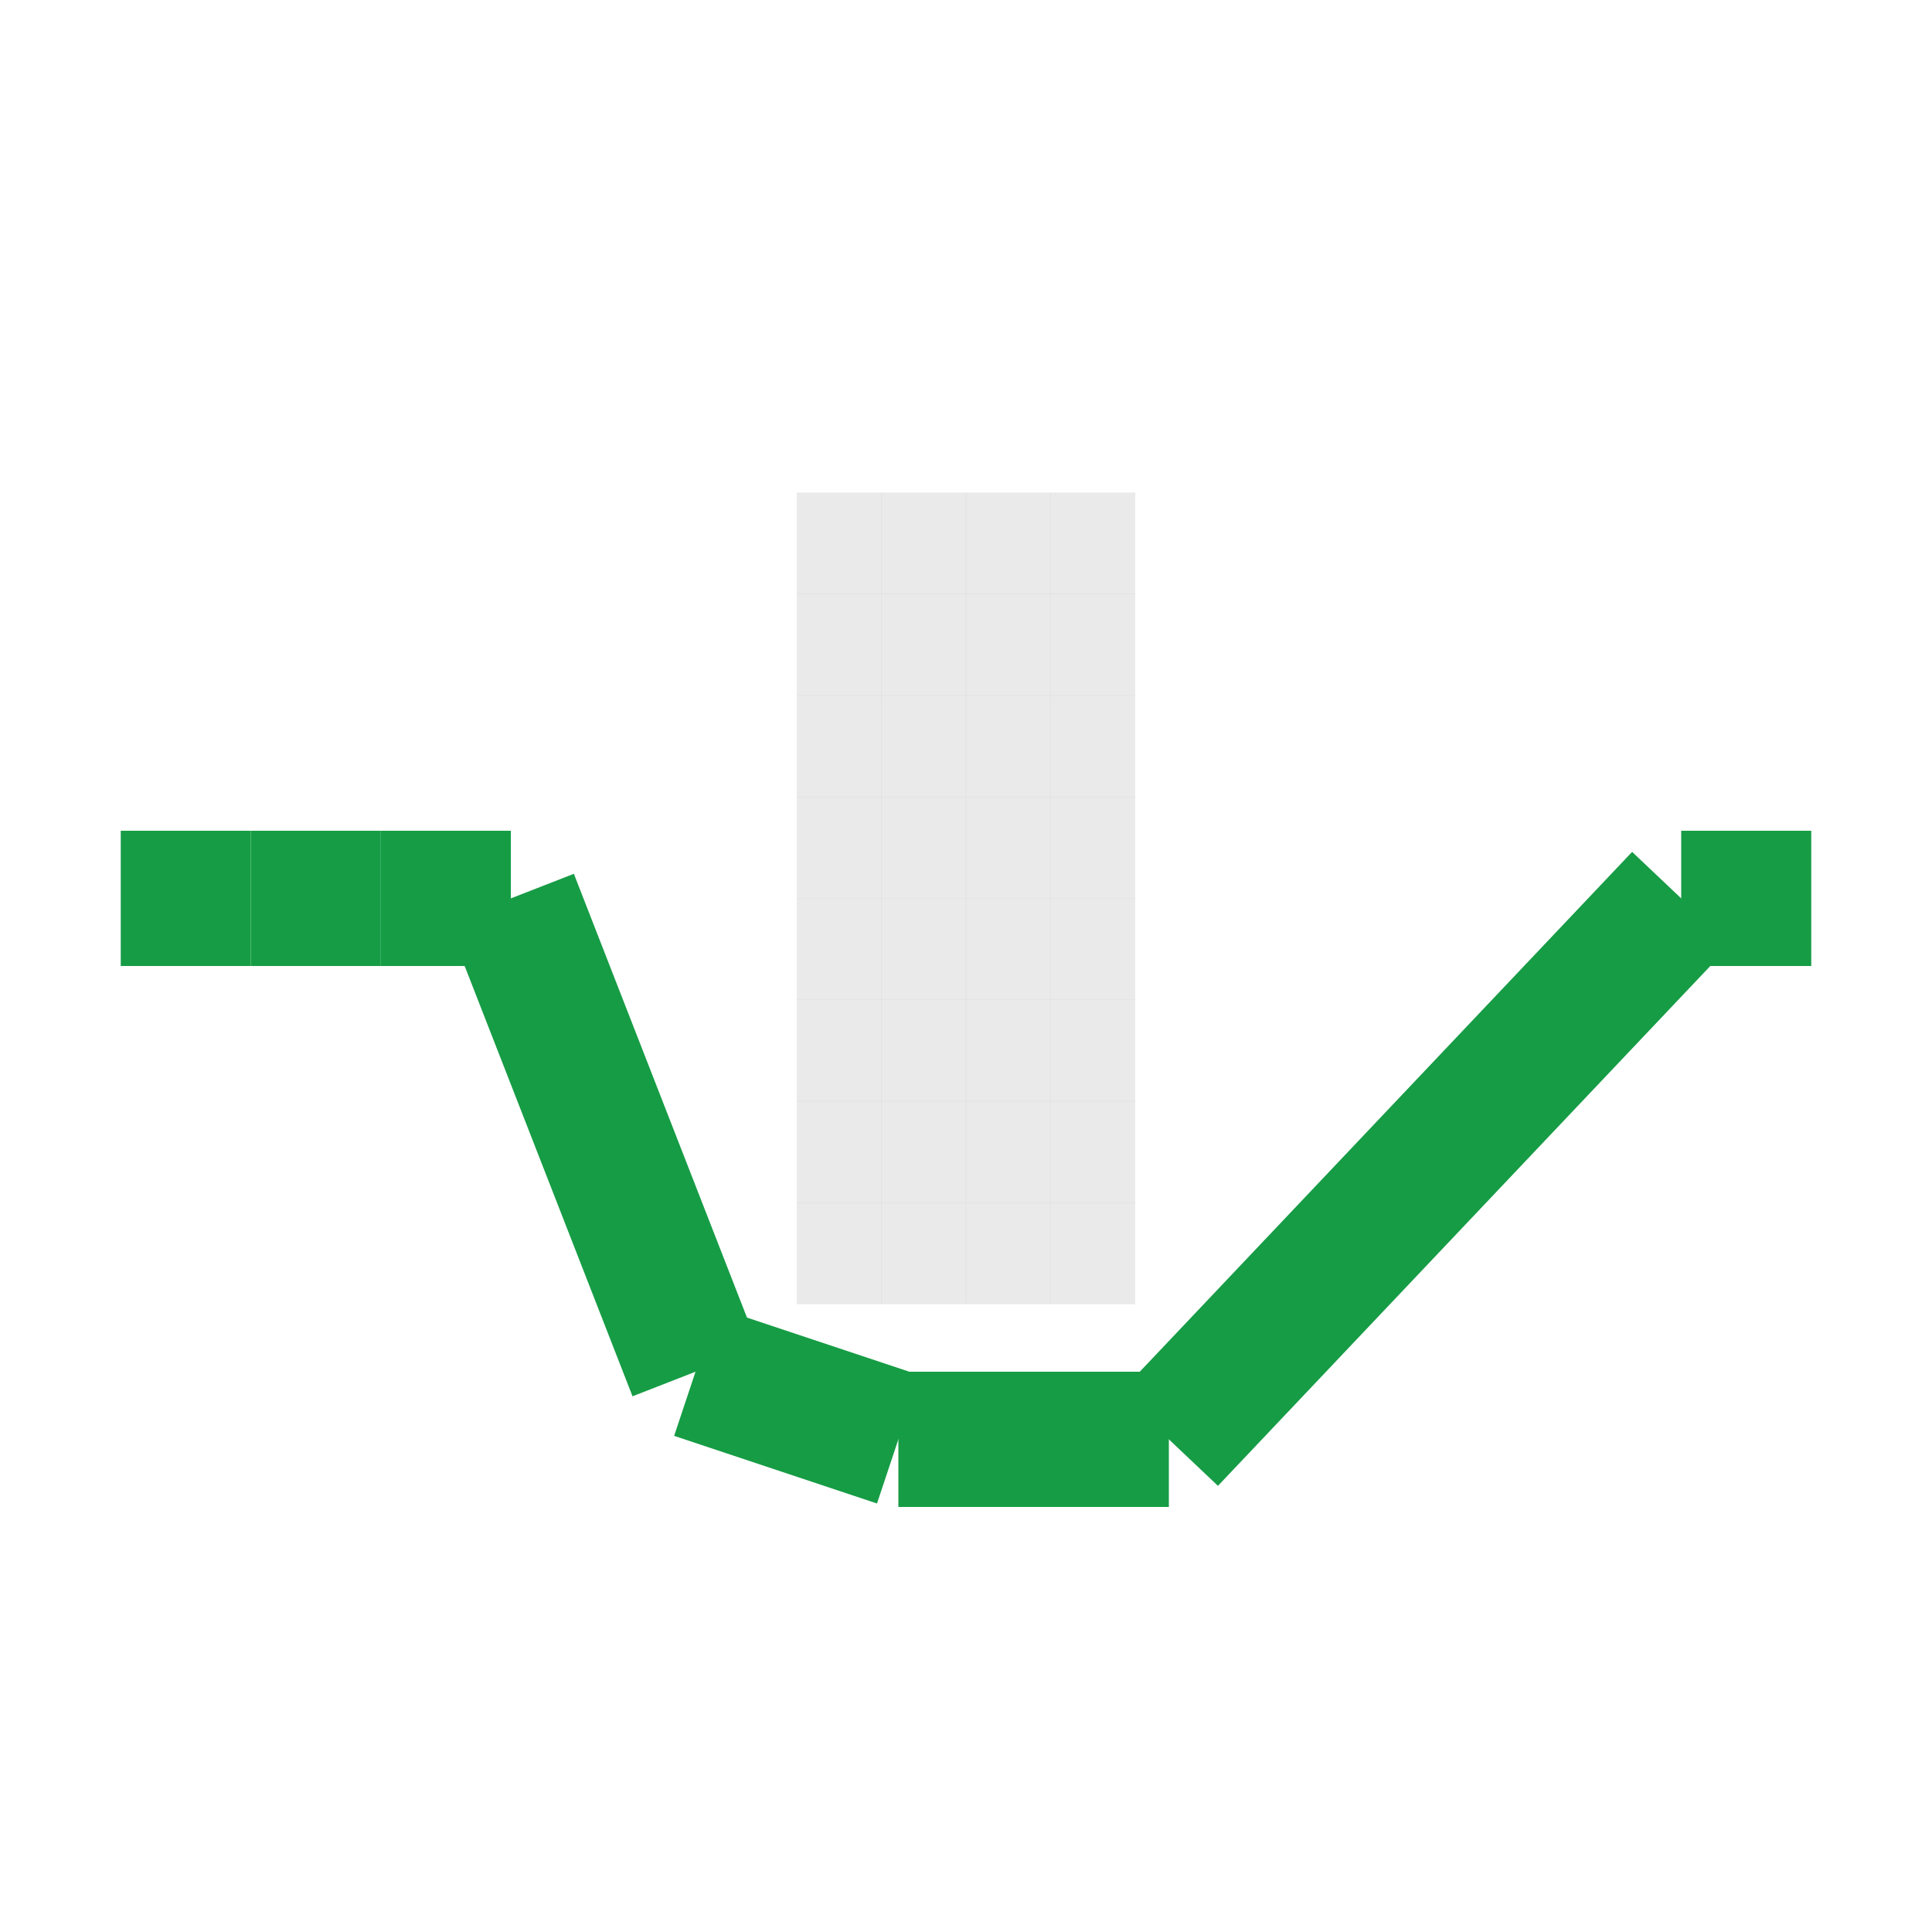
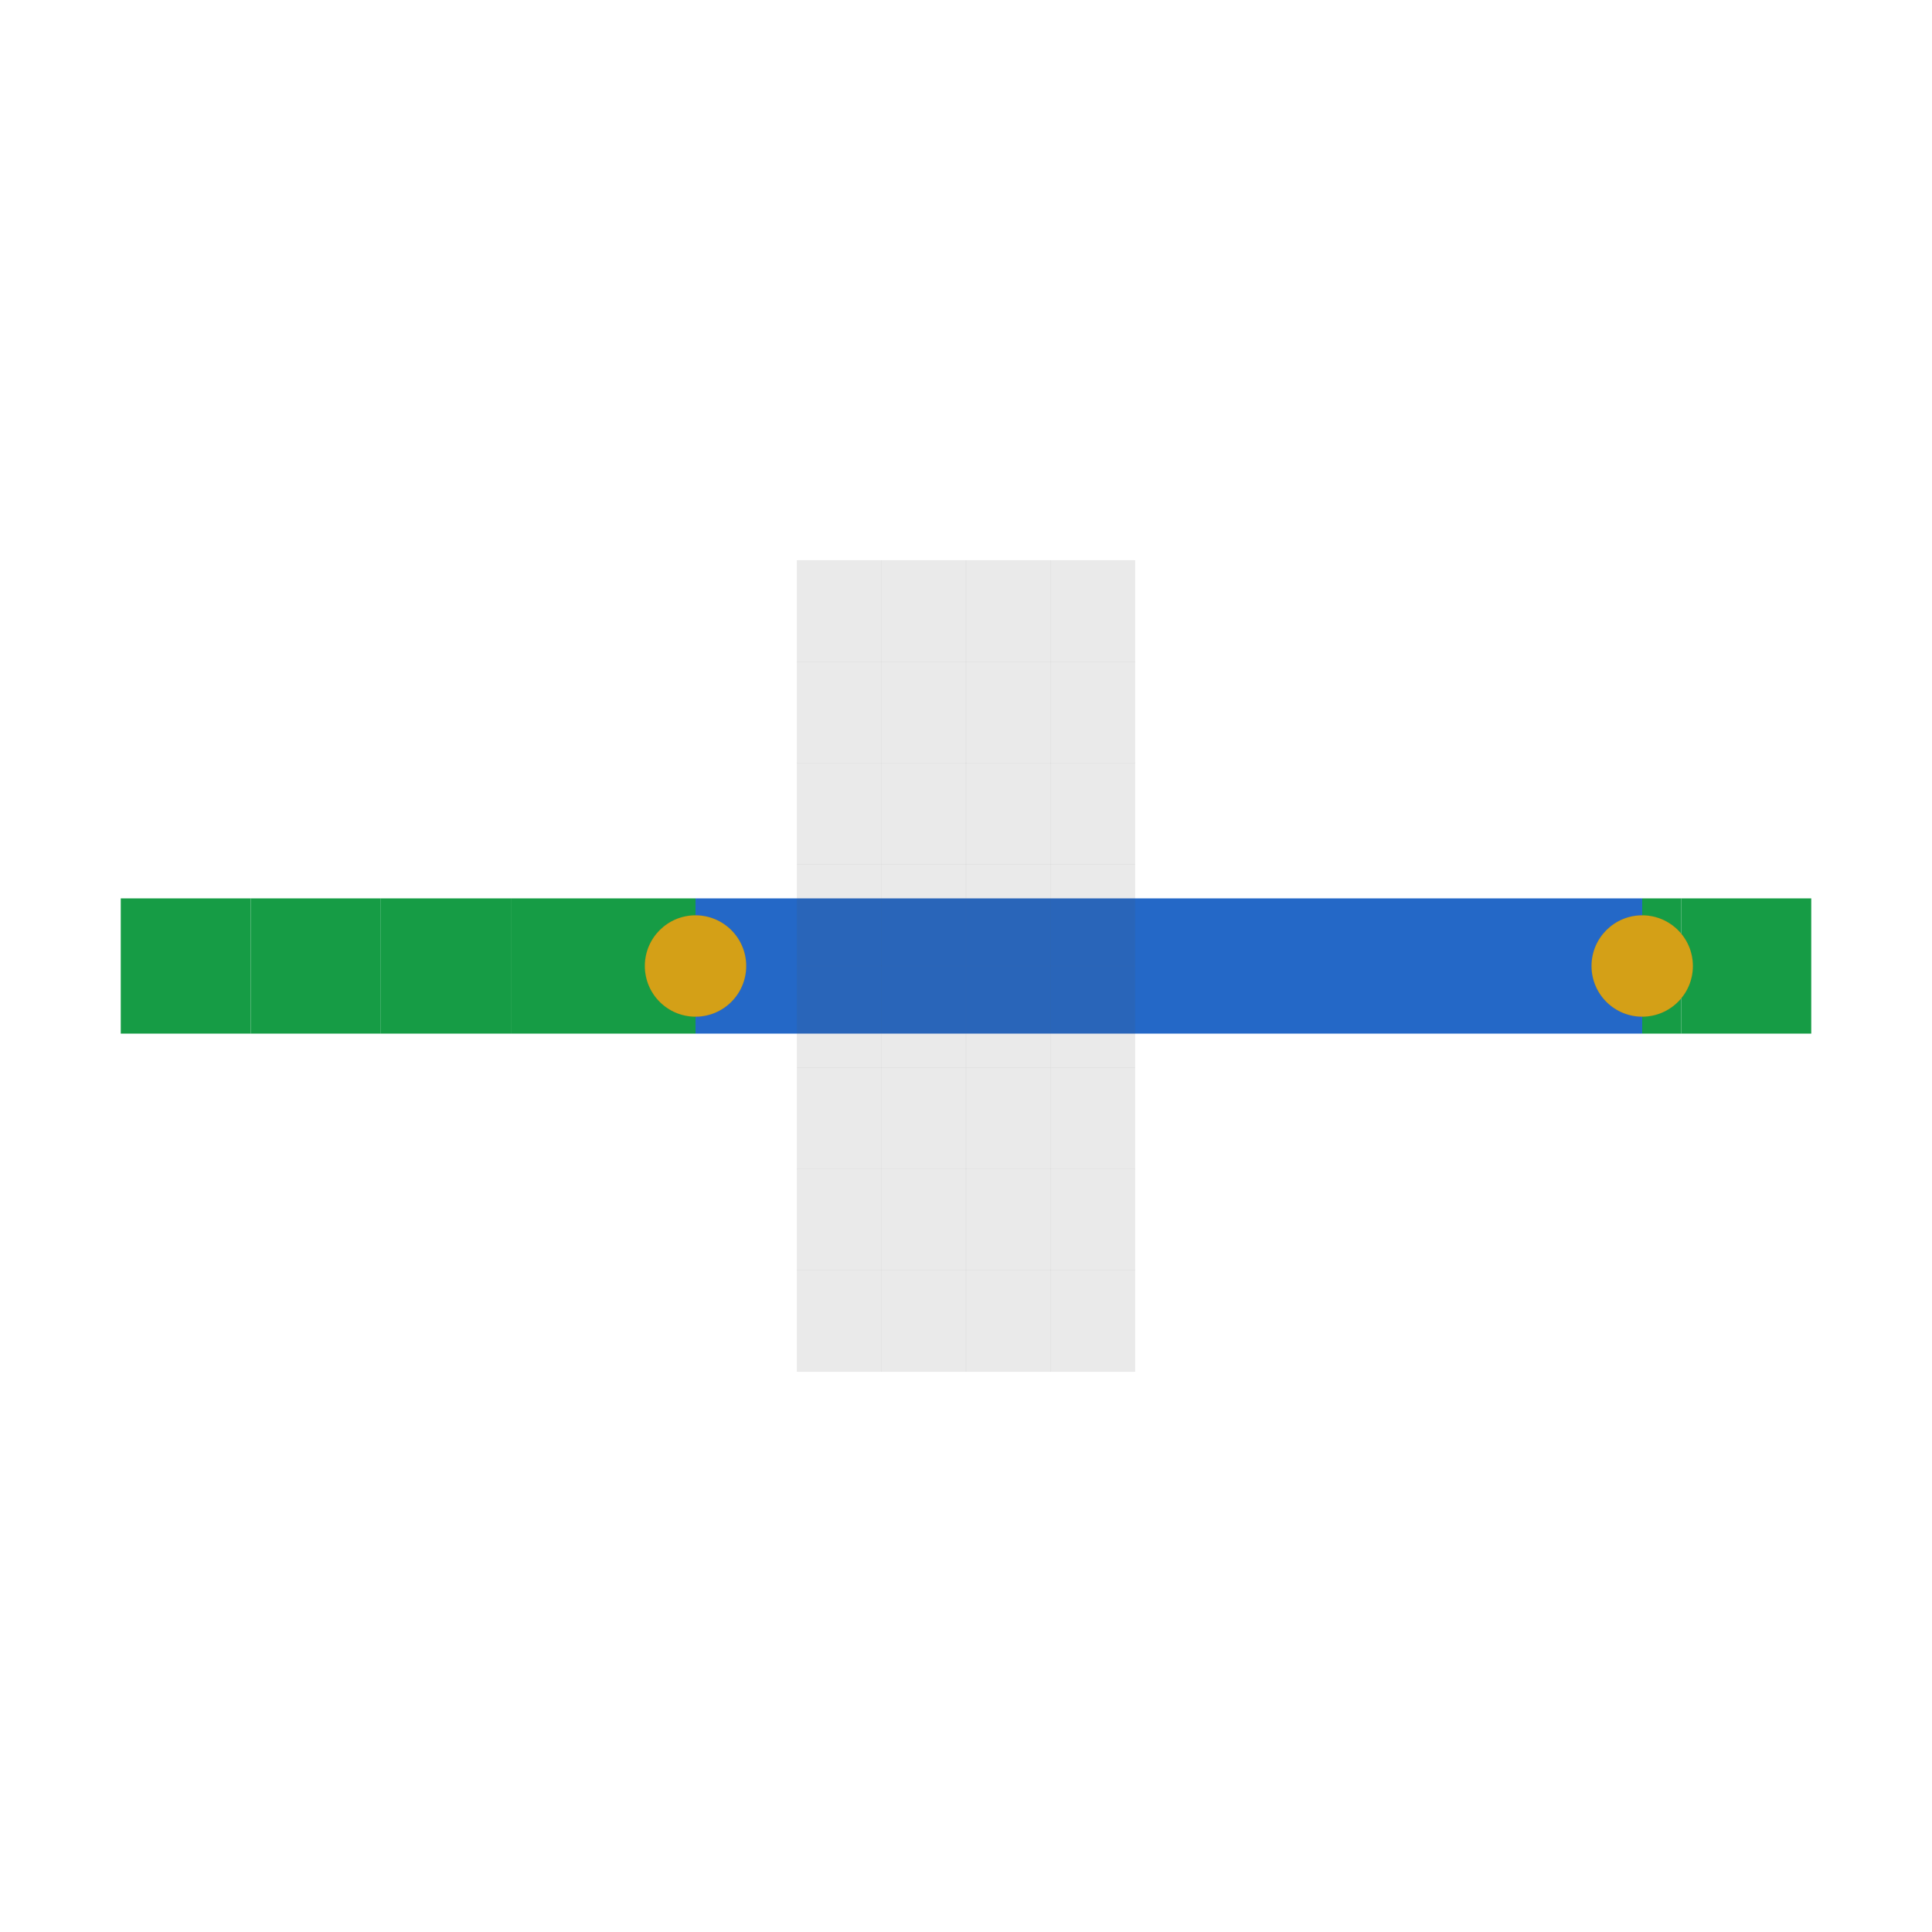
<svg xmlns="http://www.w3.org/2000/svg" width="640" height="640" viewBox="0 0 640 640">
  <rect width="100%" height="100%" fill="white" />
  <g>
-     <polyline data-points="-5,0 -4.230769230769231,0" data-type="line" data-label="" points="40,297.6 83.077,297.6" fill="none" stroke="#169c45" stroke-width="44.8" />
+     <polyline data-points="-5,0 -4.230769230769231,0" data-type="line" data-label="" points="40,320 83.077,320" fill="none" stroke="#169c45" stroke-width="44.8" />
  </g>
  <g>
-     <polyline data-points="-4.230769230769231,0 -3.4615384615384617,0" data-type="line" data-label="" points="83.077,297.6 126.154,297.6" fill="none" stroke="#169c45" stroke-width="44.8" />
+     <polyline data-points="-4.230769230769231,0 -3.4615384615384617,0" data-type="line" data-label="" points="83.077,320 126.154,320" fill="none" stroke="#169c45" stroke-width="44.8" />
  </g>
  <g>
-     <polyline data-points="-3.4615384615384617,0 -2.692307692307692,0" data-type="line" data-label="" points="126.154,297.6 169.231,297.6" fill="none" stroke="#169c45" stroke-width="44.8" />
+     <polyline data-points="-3.4615384615384617,0 -2.692307692307692,0" data-type="line" data-label="" points="126.154,320 169.231,320" fill="none" stroke="#169c45" stroke-width="44.8" />
  </g>
  <g>
-     <polyline data-points="-2.692307692307692,0 -1.6000000000000005,-2.8" data-type="line" data-label="" points="169.231,297.6 230.4,454.4" fill="none" stroke="#169c45" stroke-width="44.8" />
+     <polyline data-points="-2.692307692307692,0 -1.6000000000000005,0" data-type="line" data-label="" points="169.231,320 230.4,320" fill="none" stroke="#169c45" stroke-width="44.8" />
  </g>
  <g>
-     <polyline data-points="-1.6000000000000005,-2.8 -0.40000000000000036,-3.2" data-type="line" data-label="" points="230.4,454.4 297.6,476.8" fill="none" stroke="#169c45" stroke-width="44.8" />
+     <polyline data-points="-1.6000000000000005,0 4.000000000000001,0" data-type="line" data-label="" points="230.4,320 544,320" fill="none" stroke="#2468c7" stroke-width="44.8" />
  </g>
  <g>
-     <polyline data-points="-0.40000000000000036,-3.2 1.2000000000000002,-3.2" data-type="line" data-label="" points="297.6,476.8 387.2,476.8" fill="none" stroke="#169c45" stroke-width="44.8" />
+     <polyline data-points="4.000000000000001,0 4.230769230769232,0" data-type="line" data-label="" points="544,320 556.923,320" fill="none" stroke="#169c45" stroke-width="44.8" />
  </g>
  <g>
-     <polyline data-points="1.2000000000000002,-3.2 4.230769230769232,0" data-type="line" data-label="" points="387.2,476.8 556.923,297.6" fill="none" stroke="#169c45" stroke-width="44.8" />
+     <polyline data-points="4.230769230769232,0 5,0" data-type="line" data-label="" points="556.923,320 600,320" fill="none" stroke="#169c45" stroke-width="44.8" />
  </g>
  <g>
-     <polyline data-points="4.230769230769232,0 5,0" data-type="line" data-label="" points="556.923,297.6 600,297.6" fill="none" stroke="#169c45" stroke-width="44.8" />
+     <rect data-type="rect" data-label="" data-x="-0.75" data-y="-2.1" x="264" y="420.8" width="28" height="33.6" fill="rgba(80,80,80,0.12)" stroke="rgba(80,80,80,0.35)" stroke-width="0.018" />
  </g>
  <g>
-     <rect data-type="rect" data-label="" data-x="-0.75" data-y="-2.1" x="264" y="398.4" width="28" height="33.6" fill="rgba(80,80,80,0.12)" stroke="rgba(80,80,80,0.35)" stroke-width="0.018" />
+     <rect data-type="rect" data-label="" data-x="-0.25" data-y="-2.1" x="292" y="420.8" width="28" height="33.6" fill="rgba(80,80,80,0.12)" stroke="rgba(80,80,80,0.35)" stroke-width="0.018" />
  </g>
  <g>
-     <rect data-type="rect" data-label="" data-x="-0.25" data-y="-2.1" x="292" y="398.4" width="28" height="33.6" fill="rgba(80,80,80,0.12)" stroke="rgba(80,80,80,0.35)" stroke-width="0.018" />
+     <rect data-type="rect" data-label="" data-x="0.25" data-y="-2.1" x="320" y="420.8" width="28" height="33.6" fill="rgba(80,80,80,0.12)" stroke="rgba(80,80,80,0.35)" stroke-width="0.018" />
  </g>
  <g>
-     <rect data-type="rect" data-label="" data-x="0.25" data-y="-2.1" x="320" y="398.4" width="28" height="33.6" fill="rgba(80,80,80,0.12)" stroke="rgba(80,80,80,0.35)" stroke-width="0.018" />
+     <rect data-type="rect" data-label="" data-x="0.75" data-y="-2.1" x="348" y="420.8" width="28" height="33.6" fill="rgba(80,80,80,0.12)" stroke="rgba(80,80,80,0.35)" stroke-width="0.018" />
  </g>
  <g>
-     <rect data-type="rect" data-label="" data-x="0.75" data-y="-2.1" x="348" y="398.4" width="28" height="33.6" fill="rgba(80,80,80,0.12)" stroke="rgba(80,80,80,0.35)" stroke-width="0.018" />
+     <rect data-type="rect" data-label="" data-x="-0.75" data-y="-1.5" x="264" y="387.2" width="28" height="33.6" fill="rgba(80,80,80,0.12)" stroke="rgba(80,80,80,0.35)" stroke-width="0.018" />
  </g>
  <g>
-     <rect data-type="rect" data-label="" data-x="-0.75" data-y="-1.5" x="264" y="364.8" width="28" height="33.6" fill="rgba(80,80,80,0.12)" stroke="rgba(80,80,80,0.35)" stroke-width="0.018" />
+     <rect data-type="rect" data-label="" data-x="-0.25" data-y="-1.5" x="292" y="387.2" width="28" height="33.6" fill="rgba(80,80,80,0.12)" stroke="rgba(80,80,80,0.35)" stroke-width="0.018" />
  </g>
  <g>
-     <rect data-type="rect" data-label="" data-x="-0.25" data-y="-1.5" x="292" y="364.8" width="28" height="33.6" fill="rgba(80,80,80,0.12)" stroke="rgba(80,80,80,0.35)" stroke-width="0.018" />
+     <rect data-type="rect" data-label="" data-x="0.25" data-y="-1.5" x="320" y="387.2" width="28" height="33.6" fill="rgba(80,80,80,0.12)" stroke="rgba(80,80,80,0.35)" stroke-width="0.018" />
  </g>
  <g>
-     <rect data-type="rect" data-label="" data-x="0.25" data-y="-1.5" x="320" y="364.8" width="28" height="33.6" fill="rgba(80,80,80,0.12)" stroke="rgba(80,80,80,0.35)" stroke-width="0.018" />
+     <rect data-type="rect" data-label="" data-x="0.75" data-y="-1.5" x="348" y="387.2" width="28" height="33.6" fill="rgba(80,80,80,0.12)" stroke="rgba(80,80,80,0.35)" stroke-width="0.018" />
  </g>
  <g>
-     <rect data-type="rect" data-label="" data-x="0.75" data-y="-1.5" x="348" y="364.8" width="28" height="33.6" fill="rgba(80,80,80,0.12)" stroke="rgba(80,80,80,0.35)" stroke-width="0.018" />
+     <rect data-type="rect" data-label="" data-x="-0.75" data-y="-0.8999999999999999" x="264" y="353.6" width="28" height="33.6" fill="rgba(80,80,80,0.12)" stroke="rgba(80,80,80,0.35)" stroke-width="0.018" />
  </g>
  <g>
-     <rect data-type="rect" data-label="" data-x="-0.75" data-y="-0.8999999999999999" x="264" y="331.2" width="28" height="33.6" fill="rgba(80,80,80,0.12)" stroke="rgba(80,80,80,0.35)" stroke-width="0.018" />
+     <rect data-type="rect" data-label="" data-x="-0.25" data-y="-0.8999999999999999" x="292" y="353.6" width="28" height="33.6" fill="rgba(80,80,80,0.12)" stroke="rgba(80,80,80,0.35)" stroke-width="0.018" />
  </g>
  <g>
-     <rect data-type="rect" data-label="" data-x="-0.25" data-y="-0.8999999999999999" x="292" y="331.2" width="28" height="33.6" fill="rgba(80,80,80,0.12)" stroke="rgba(80,80,80,0.35)" stroke-width="0.018" />
+     <rect data-type="rect" data-label="" data-x="0.25" data-y="-0.8999999999999999" x="320" y="353.6" width="28" height="33.6" fill="rgba(80,80,80,0.12)" stroke="rgba(80,80,80,0.35)" stroke-width="0.018" />
  </g>
  <g>
-     <rect data-type="rect" data-label="" data-x="0.25" data-y="-0.8999999999999999" x="320" y="331.2" width="28" height="33.6" fill="rgba(80,80,80,0.12)" stroke="rgba(80,80,80,0.35)" stroke-width="0.018" />
+     <rect data-type="rect" data-label="" data-x="0.75" data-y="-0.8999999999999999" x="348" y="353.6" width="28" height="33.6" fill="rgba(80,80,80,0.12)" stroke="rgba(80,80,80,0.35)" stroke-width="0.018" />
  </g>
  <g>
-     <rect data-type="rect" data-label="" data-x="0.75" data-y="-0.8999999999999999" x="348" y="331.2" width="28" height="33.6" fill="rgba(80,80,80,0.12)" stroke="rgba(80,80,80,0.35)" stroke-width="0.018" />
+     <rect data-type="rect" data-label="" data-x="-0.75" data-y="-0.2999999999999998" x="264" y="320" width="28" height="33.6" fill="rgba(80,80,80,0.12)" stroke="rgba(80,80,80,0.35)" stroke-width="0.018" />
  </g>
  <g>
-     <rect data-type="rect" data-label="" data-x="-0.75" data-y="-0.2999999999999998" x="264" y="297.6" width="28" height="33.6" fill="rgba(80,80,80,0.12)" stroke="rgba(80,80,80,0.35)" stroke-width="0.018" />
+     <rect data-type="rect" data-label="" data-x="-0.25" data-y="-0.2999999999999998" x="292" y="320" width="28" height="33.6" fill="rgba(80,80,80,0.12)" stroke="rgba(80,80,80,0.35)" stroke-width="0.018" />
  </g>
  <g>
-     <rect data-type="rect" data-label="" data-x="-0.25" data-y="-0.2999999999999998" x="292" y="297.6" width="28" height="33.6" fill="rgba(80,80,80,0.12)" stroke="rgba(80,80,80,0.35)" stroke-width="0.018" />
+     <rect data-type="rect" data-label="" data-x="0.25" data-y="-0.2999999999999998" x="320" y="320" width="28" height="33.6" fill="rgba(80,80,80,0.12)" stroke="rgba(80,80,80,0.35)" stroke-width="0.018" />
  </g>
  <g>
-     <rect data-type="rect" data-label="" data-x="0.25" data-y="-0.2999999999999998" x="320" y="297.6" width="28" height="33.6" fill="rgba(80,80,80,0.12)" stroke="rgba(80,80,80,0.35)" stroke-width="0.018" />
+     <rect data-type="rect" data-label="" data-x="0.75" data-y="-0.2999999999999998" x="348" y="320" width="28" height="33.6" fill="rgba(80,80,80,0.12)" stroke="rgba(80,80,80,0.35)" stroke-width="0.018" />
  </g>
  <g>
-     <rect data-type="rect" data-label="" data-x="0.75" data-y="-0.2999999999999998" x="348" y="297.6" width="28" height="33.6" fill="rgba(80,80,80,0.12)" stroke="rgba(80,80,80,0.35)" stroke-width="0.018" />
+     <rect data-type="rect" data-label="" data-x="-0.75" data-y="0.2999999999999998" x="264" y="286.4" width="28" height="33.6" fill="rgba(80,80,80,0.12)" stroke="rgba(80,80,80,0.35)" stroke-width="0.018" />
  </g>
  <g>
-     <rect data-type="rect" data-label="" data-x="-0.75" data-y="0.2999999999999998" x="264" y="264" width="28" height="33.6" fill="rgba(80,80,80,0.12)" stroke="rgba(80,80,80,0.35)" stroke-width="0.018" />
+     <rect data-type="rect" data-label="" data-x="-0.25" data-y="0.2999999999999998" x="292" y="286.4" width="28" height="33.6" fill="rgba(80,80,80,0.12)" stroke="rgba(80,80,80,0.35)" stroke-width="0.018" />
  </g>
  <g>
-     <rect data-type="rect" data-label="" data-x="-0.25" data-y="0.2999999999999998" x="292" y="264" width="28" height="33.6" fill="rgba(80,80,80,0.12)" stroke="rgba(80,80,80,0.35)" stroke-width="0.018" />
+     <rect data-type="rect" data-label="" data-x="0.25" data-y="0.2999999999999998" x="320" y="286.4" width="28" height="33.6" fill="rgba(80,80,80,0.12)" stroke="rgba(80,80,80,0.35)" stroke-width="0.018" />
  </g>
  <g>
-     <rect data-type="rect" data-label="" data-x="0.25" data-y="0.2999999999999998" x="320" y="264" width="28" height="33.6" fill="rgba(80,80,80,0.12)" stroke="rgba(80,80,80,0.35)" stroke-width="0.018" />
+     <rect data-type="rect" data-label="" data-x="0.75" data-y="0.2999999999999998" x="348" y="286.4" width="28" height="33.6" fill="rgba(80,80,80,0.12)" stroke="rgba(80,80,80,0.35)" stroke-width="0.018" />
  </g>
  <g>
-     <rect data-type="rect" data-label="" data-x="0.75" data-y="0.2999999999999998" x="348" y="264" width="28" height="33.6" fill="rgba(80,80,80,0.12)" stroke="rgba(80,80,80,0.35)" stroke-width="0.018" />
+     <rect data-type="rect" data-label="" data-x="-0.75" data-y="0.8999999999999999" x="264" y="252.8" width="28" height="33.6" fill="rgba(80,80,80,0.12)" stroke="rgba(80,80,80,0.35)" stroke-width="0.018" />
  </g>
  <g>
-     <rect data-type="rect" data-label="" data-x="-0.75" data-y="0.8999999999999999" x="264" y="230.4" width="28" height="33.6" fill="rgba(80,80,80,0.12)" stroke="rgba(80,80,80,0.35)" stroke-width="0.018" />
+     <rect data-type="rect" data-label="" data-x="-0.25" data-y="0.8999999999999999" x="292" y="252.8" width="28" height="33.6" fill="rgba(80,80,80,0.12)" stroke="rgba(80,80,80,0.35)" stroke-width="0.018" />
  </g>
  <g>
-     <rect data-type="rect" data-label="" data-x="-0.25" data-y="0.8999999999999999" x="292" y="230.4" width="28" height="33.6" fill="rgba(80,80,80,0.12)" stroke="rgba(80,80,80,0.35)" stroke-width="0.018" />
+     <rect data-type="rect" data-label="" data-x="0.25" data-y="0.8999999999999999" x="320" y="252.8" width="28" height="33.6" fill="rgba(80,80,80,0.12)" stroke="rgba(80,80,80,0.35)" stroke-width="0.018" />
  </g>
  <g>
-     <rect data-type="rect" data-label="" data-x="0.25" data-y="0.8999999999999999" x="320" y="230.4" width="28" height="33.6" fill="rgba(80,80,80,0.12)" stroke="rgba(80,80,80,0.35)" stroke-width="0.018" />
+     <rect data-type="rect" data-label="" data-x="0.75" data-y="0.8999999999999999" x="348" y="252.8" width="28" height="33.6" fill="rgba(80,80,80,0.12)" stroke="rgba(80,80,80,0.35)" stroke-width="0.018" />
  </g>
  <g>
-     <rect data-type="rect" data-label="" data-x="0.75" data-y="0.8999999999999999" x="348" y="230.4" width="28" height="33.6" fill="rgba(80,80,80,0.12)" stroke="rgba(80,80,80,0.35)" stroke-width="0.018" />
+     <rect data-type="rect" data-label="" data-x="-0.75" data-y="1.5" x="264" y="219.2" width="28" height="33.6" fill="rgba(80,80,80,0.12)" stroke="rgba(80,80,80,0.35)" stroke-width="0.018" />
  </g>
  <g>
-     <rect data-type="rect" data-label="" data-x="-0.75" data-y="1.5" x="264" y="196.8" width="28" height="33.6" fill="rgba(80,80,80,0.12)" stroke="rgba(80,80,80,0.35)" stroke-width="0.018" />
+     <rect data-type="rect" data-label="" data-x="-0.25" data-y="1.5" x="292" y="219.2" width="28" height="33.6" fill="rgba(80,80,80,0.12)" stroke="rgba(80,80,80,0.35)" stroke-width="0.018" />
  </g>
  <g>
-     <rect data-type="rect" data-label="" data-x="-0.25" data-y="1.5" x="292" y="196.8" width="28" height="33.6" fill="rgba(80,80,80,0.12)" stroke="rgba(80,80,80,0.35)" stroke-width="0.018" />
+     <rect data-type="rect" data-label="" data-x="0.25" data-y="1.5" x="320" y="219.2" width="28" height="33.6" fill="rgba(80,80,80,0.12)" stroke="rgba(80,80,80,0.35)" stroke-width="0.018" />
  </g>
  <g>
-     <rect data-type="rect" data-label="" data-x="0.25" data-y="1.5" x="320" y="196.8" width="28" height="33.6" fill="rgba(80,80,80,0.12)" stroke="rgba(80,80,80,0.35)" stroke-width="0.018" />
+     <rect data-type="rect" data-label="" data-x="0.75" data-y="1.5" x="348" y="219.2" width="28" height="33.6" fill="rgba(80,80,80,0.12)" stroke="rgba(80,80,80,0.35)" stroke-width="0.018" />
  </g>
  <g>
-     <rect data-type="rect" data-label="" data-x="0.75" data-y="1.5" x="348" y="196.8" width="28" height="33.6" fill="rgba(80,80,80,0.12)" stroke="rgba(80,80,80,0.35)" stroke-width="0.018" />
+     <rect data-type="rect" data-label="" data-x="-0.75" data-y="2.1" x="264" y="185.6" width="28" height="33.6" fill="rgba(80,80,80,0.12)" stroke="rgba(80,80,80,0.35)" stroke-width="0.018" />
  </g>
  <g>
-     <rect data-type="rect" data-label="" data-x="-0.75" data-y="2.1" x="264" y="163.2" width="28" height="33.6" fill="rgba(80,80,80,0.12)" stroke="rgba(80,80,80,0.35)" stroke-width="0.018" />
+     <rect data-type="rect" data-label="" data-x="-0.25" data-y="2.1" x="292" y="185.6" width="28" height="33.6" fill="rgba(80,80,80,0.12)" stroke="rgba(80,80,80,0.35)" stroke-width="0.018" />
  </g>
  <g>
-     <rect data-type="rect" data-label="" data-x="-0.25" data-y="2.1" x="292" y="163.2" width="28" height="33.6" fill="rgba(80,80,80,0.12)" stroke="rgba(80,80,80,0.35)" stroke-width="0.018" />
+     <rect data-type="rect" data-label="" data-x="0.25" data-y="2.1" x="320" y="185.6" width="28" height="33.6" fill="rgba(80,80,80,0.12)" stroke="rgba(80,80,80,0.35)" stroke-width="0.018" />
  </g>
  <g>
-     <rect data-type="rect" data-label="" data-x="0.25" data-y="2.1" x="320" y="163.2" width="28" height="33.6" fill="rgba(80,80,80,0.12)" stroke="rgba(80,80,80,0.35)" stroke-width="0.018" />
+     <rect data-type="rect" data-label="" data-x="0.75" data-y="2.1" x="348" y="185.6" width="28" height="33.6" fill="rgba(80,80,80,0.12)" stroke="rgba(80,80,80,0.35)" stroke-width="0.018" />
  </g>
-   <g>
-     <rect data-type="rect" data-label="" data-x="0.75" data-y="2.1" x="348" y="163.2" width="28" height="33.6" fill="rgba(80,80,80,0.12)" stroke="rgba(80,80,80,0.35)" stroke-width="0.018" />
-   </g>
+   <circle data-type="circle" data-label="" data-x="-1.6000000000000005" data-y="0" cx="230.4" cy="320" r="16.8" fill="#d4a017" stroke="#7a5700" stroke-width="0.018" />
+   <circle data-type="circle" data-label="" data-x="4.000000000000001" data-y="0" cx="544" cy="320" r="16.8" fill="#d4a017" stroke="#7a5700" stroke-width="0.018" />
  <g id="crosshair" style="display: none">
    <line id="crosshair-h" y1="0" y2="640" stroke="#666" stroke-width="0.5" />
    <line id="crosshair-v" x1="0" x2="640" stroke="#666" stroke-width="0.5" />
    <text id="coordinates" font-family="monospace" font-size="12" fill="#666" />
  </g>
</svg>
